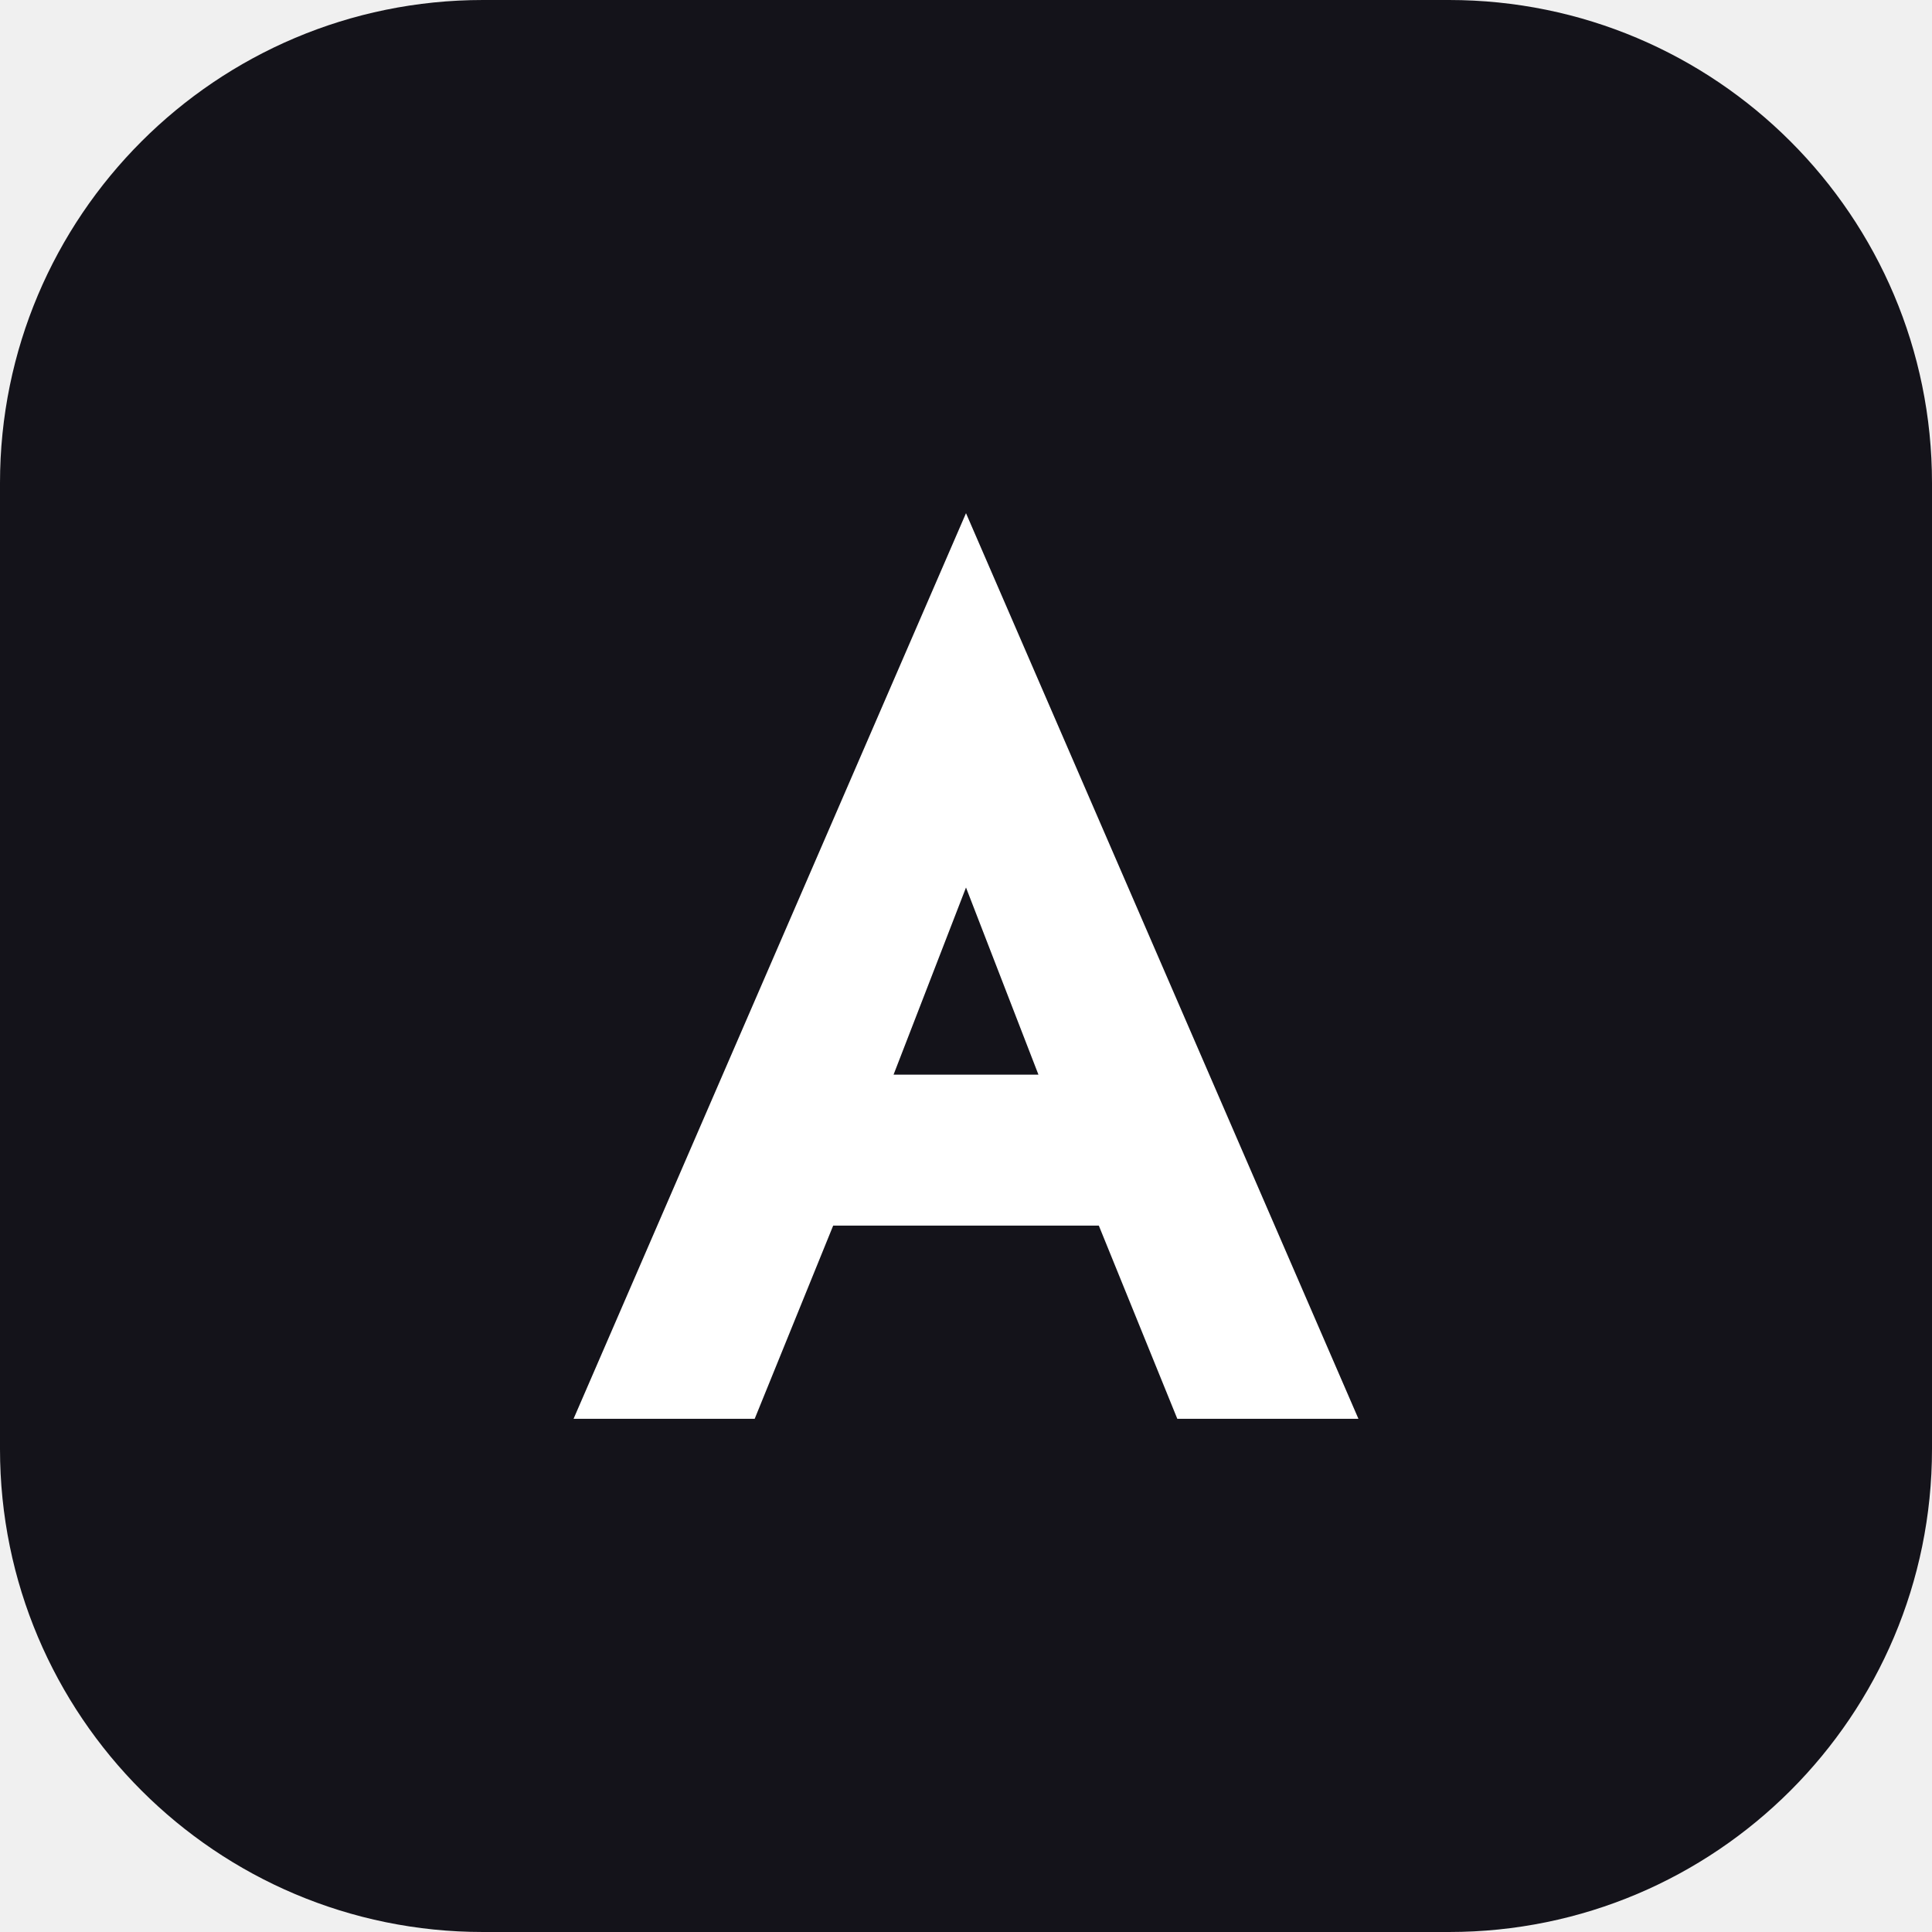
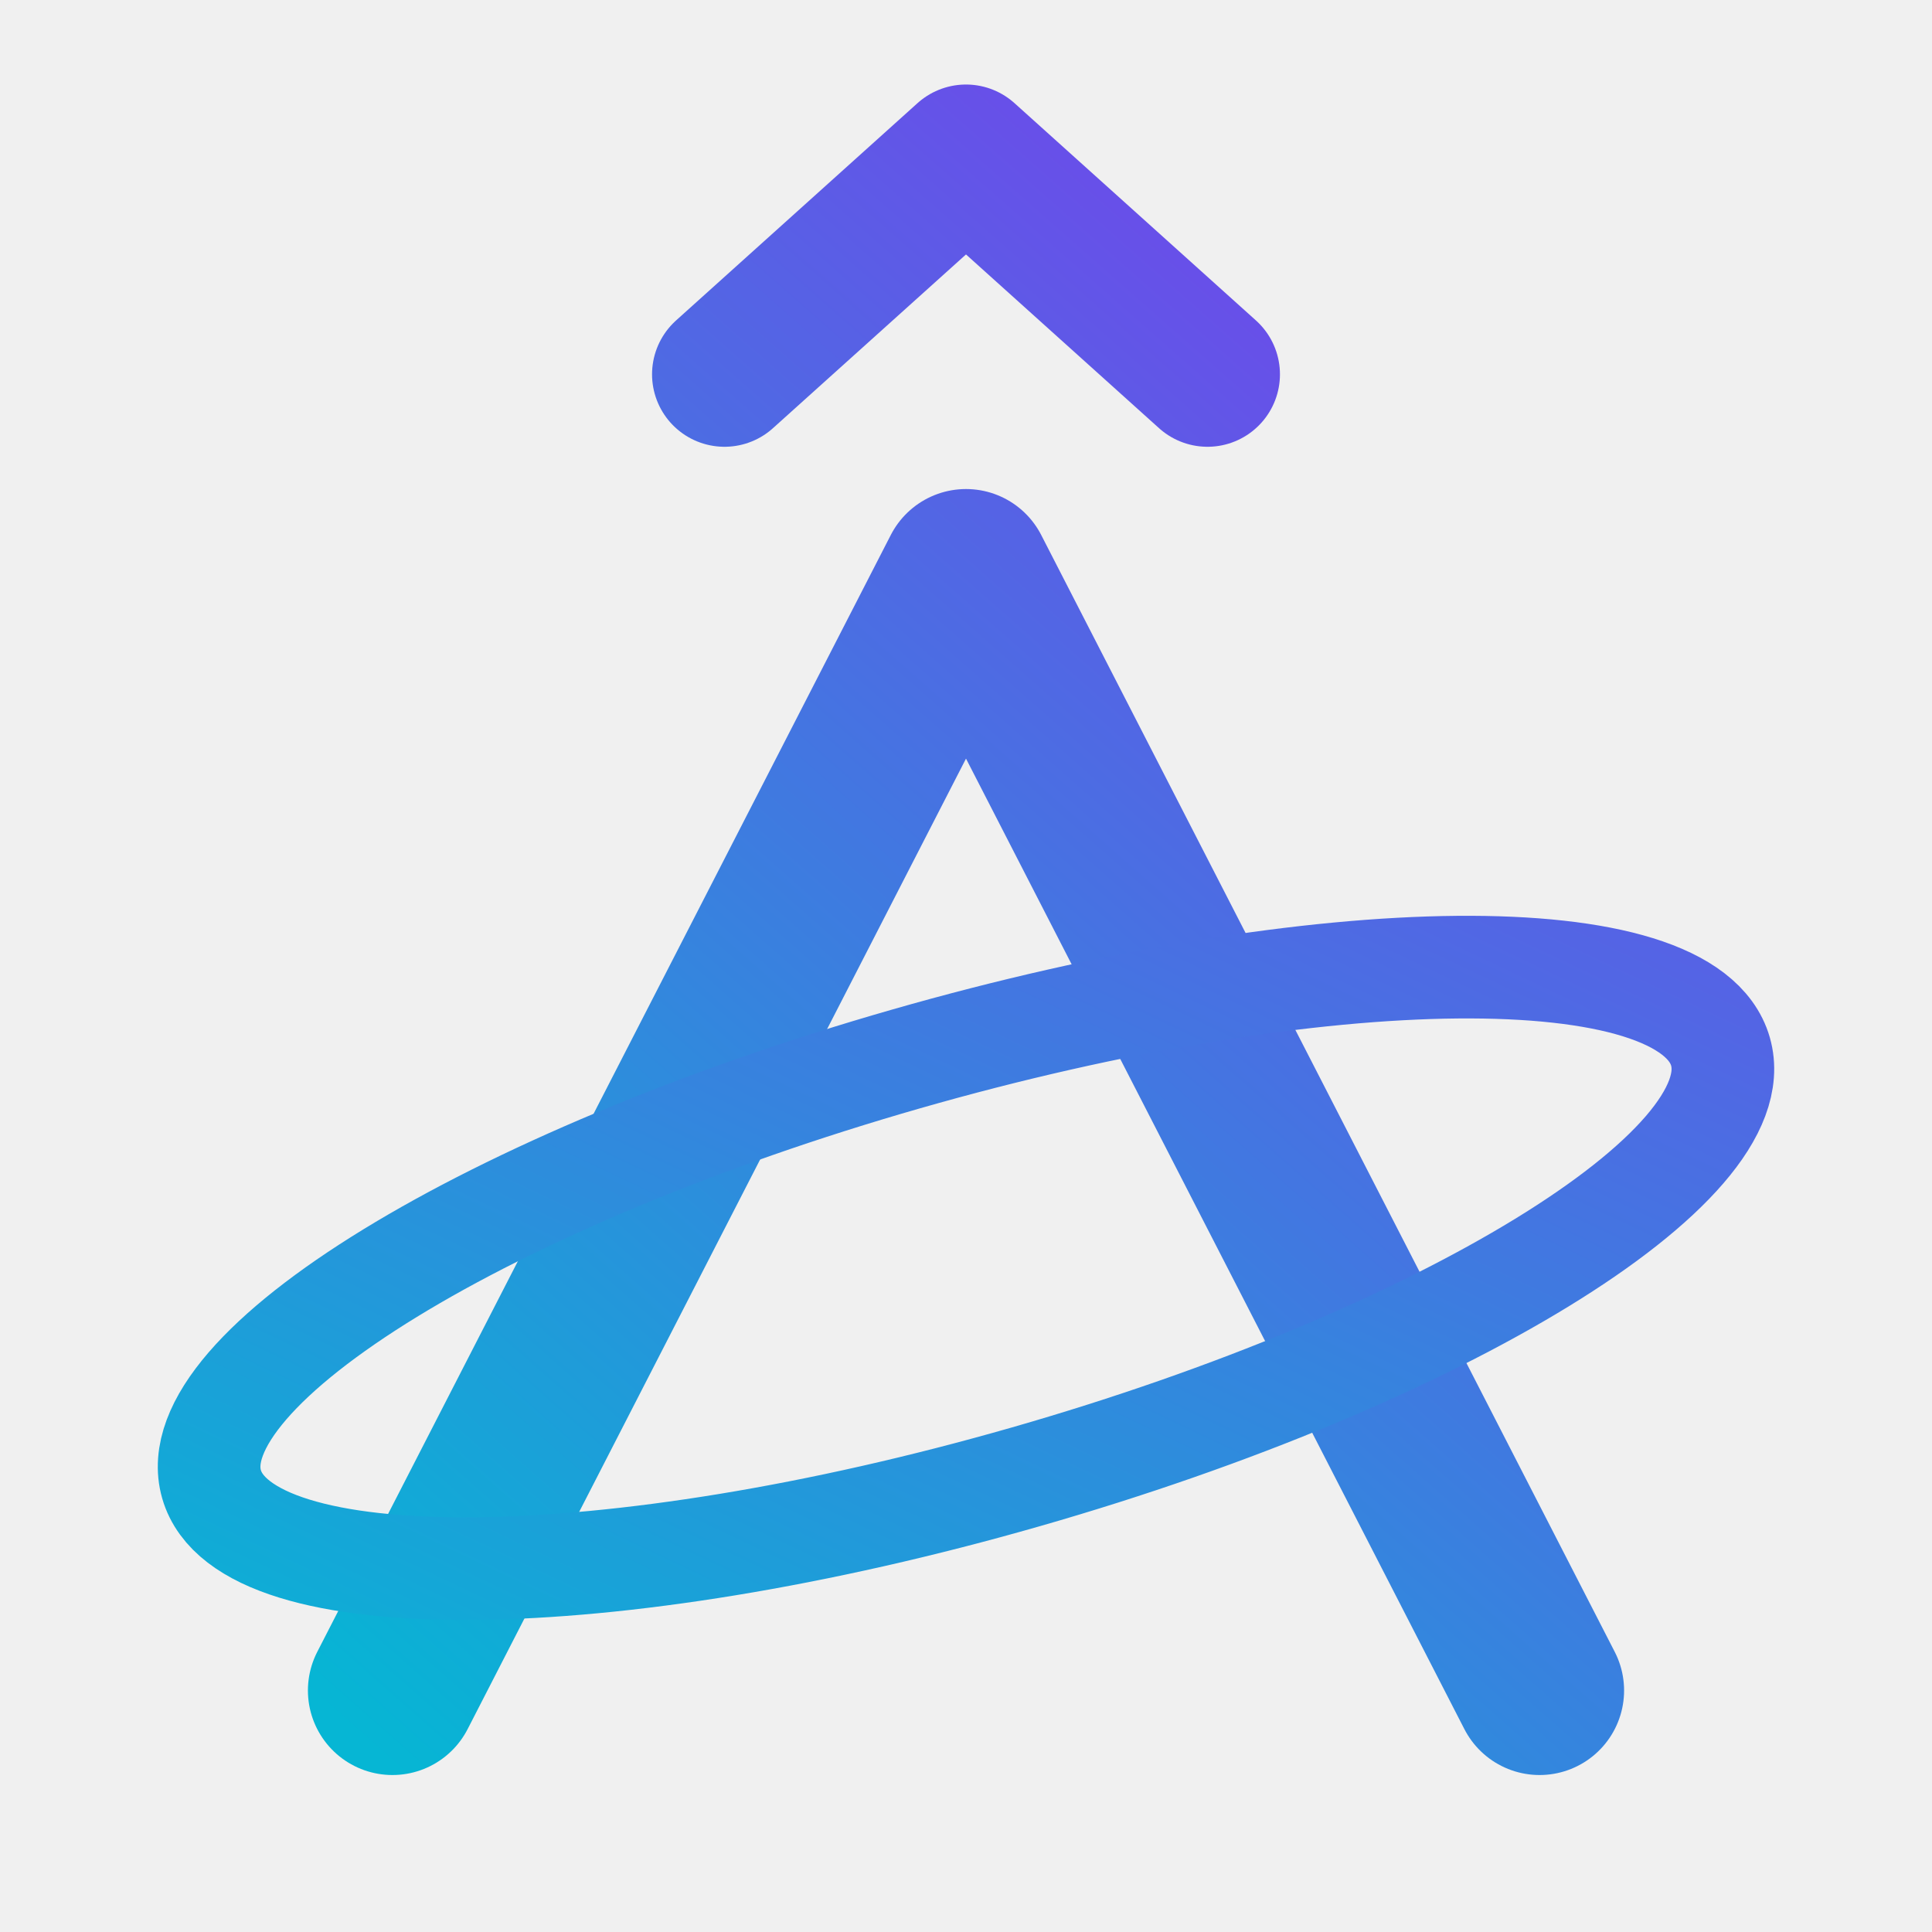
- <svg xmlns="http://www.w3.org/2000/svg" viewBox="0 0 32 32">
-   <rect width="32" height="32" rx="8" fill="#14131A" />
-   <path d="M16 8.5 9.5 23.5h3l1.3-3.2h4.4l1.3 3.2h3L16 8.5Zm-1.2 9.3L16 14.7l1.2 3.1h-2.4Z" fill="#fff" />
+ <svg xmlns="http://www.w3.org/2000/svg" viewBox="0 0 32 32" fill="none" stroke="url(#g)" stroke-linecap="round" stroke-linejoin="round">
+   <defs>
+     <linearGradient id="g" gradientUnits="userSpaceOnUse" x1="5" y1="28" x2="27" y2="3">
+       <stop offset="0" stop-color="#06B6D4" />
+       <stop offset="1" stop-color="#7C3AED" />
+     </linearGradient>
+   </defs>
+   <path d="M6.5 28 16 9.5 25.5 28" stroke-width="2.8" />
+   <ellipse cx="16" cy="21" rx="13" ry="3.6" transform="rotate(-16 16 21)" stroke-width="1.7" />
+   <path d="M12 6.2 16 2.6 20 6.2" stroke-width="2.4" />
</svg>
